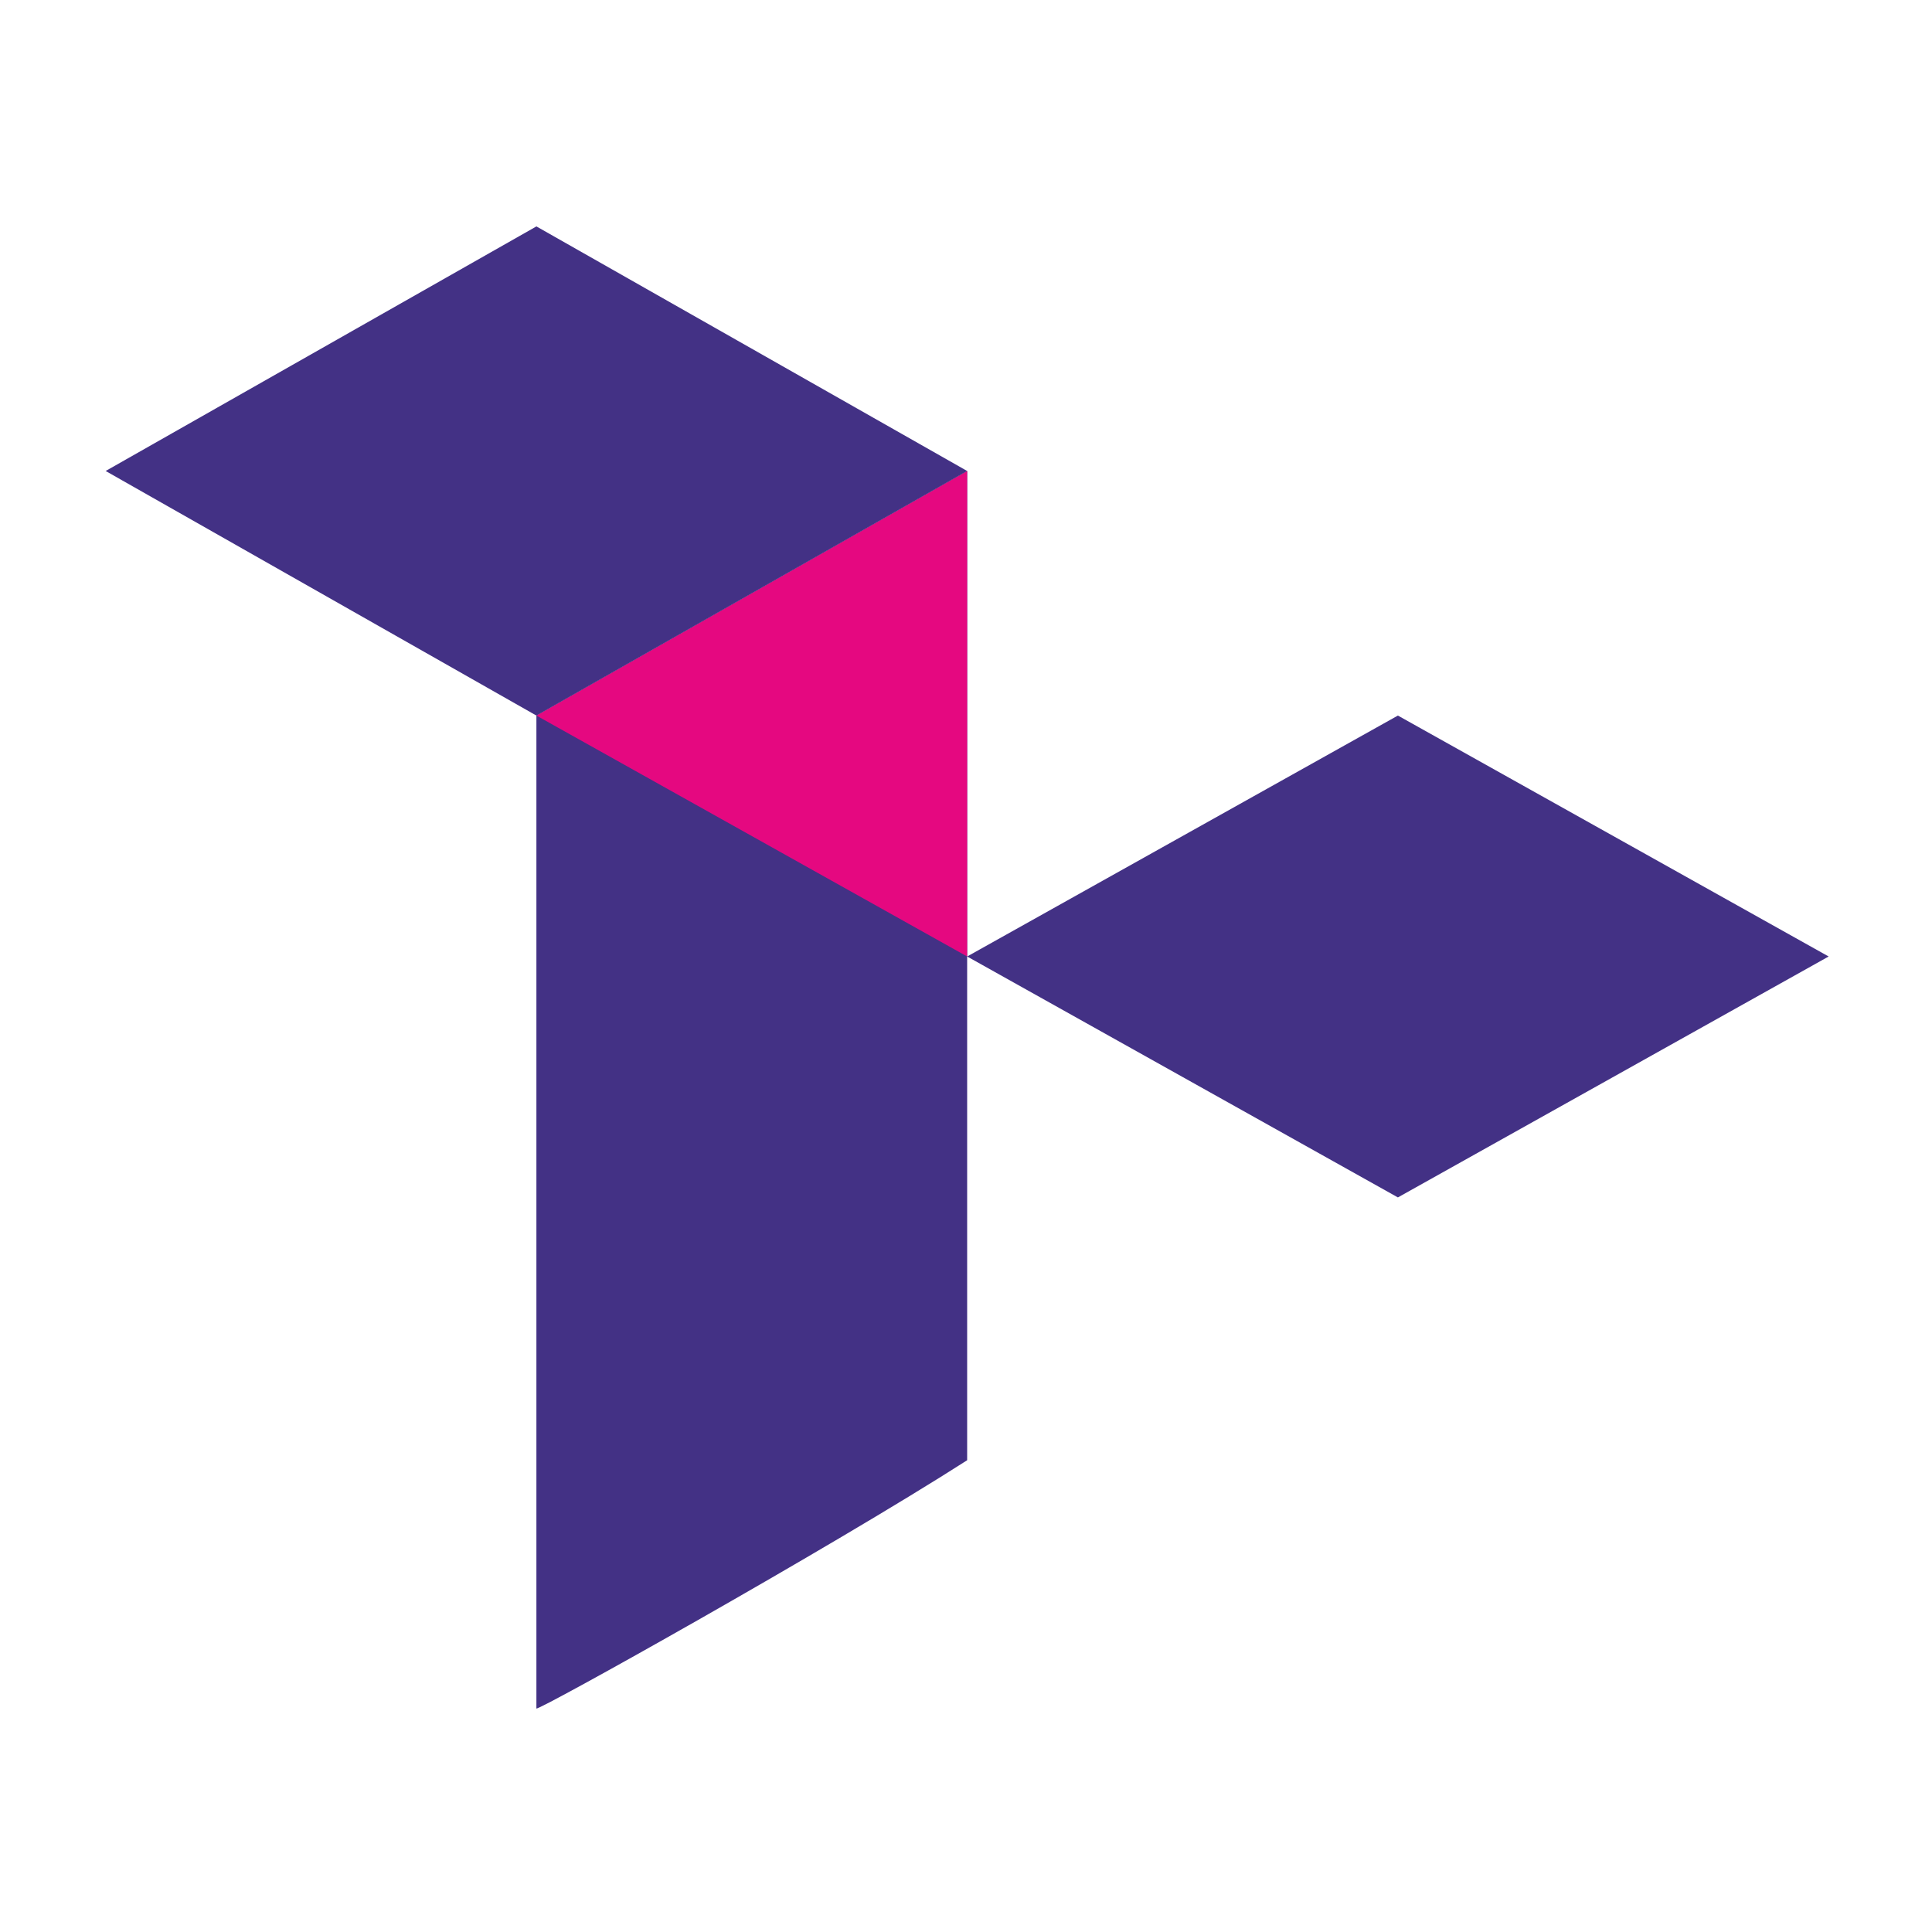
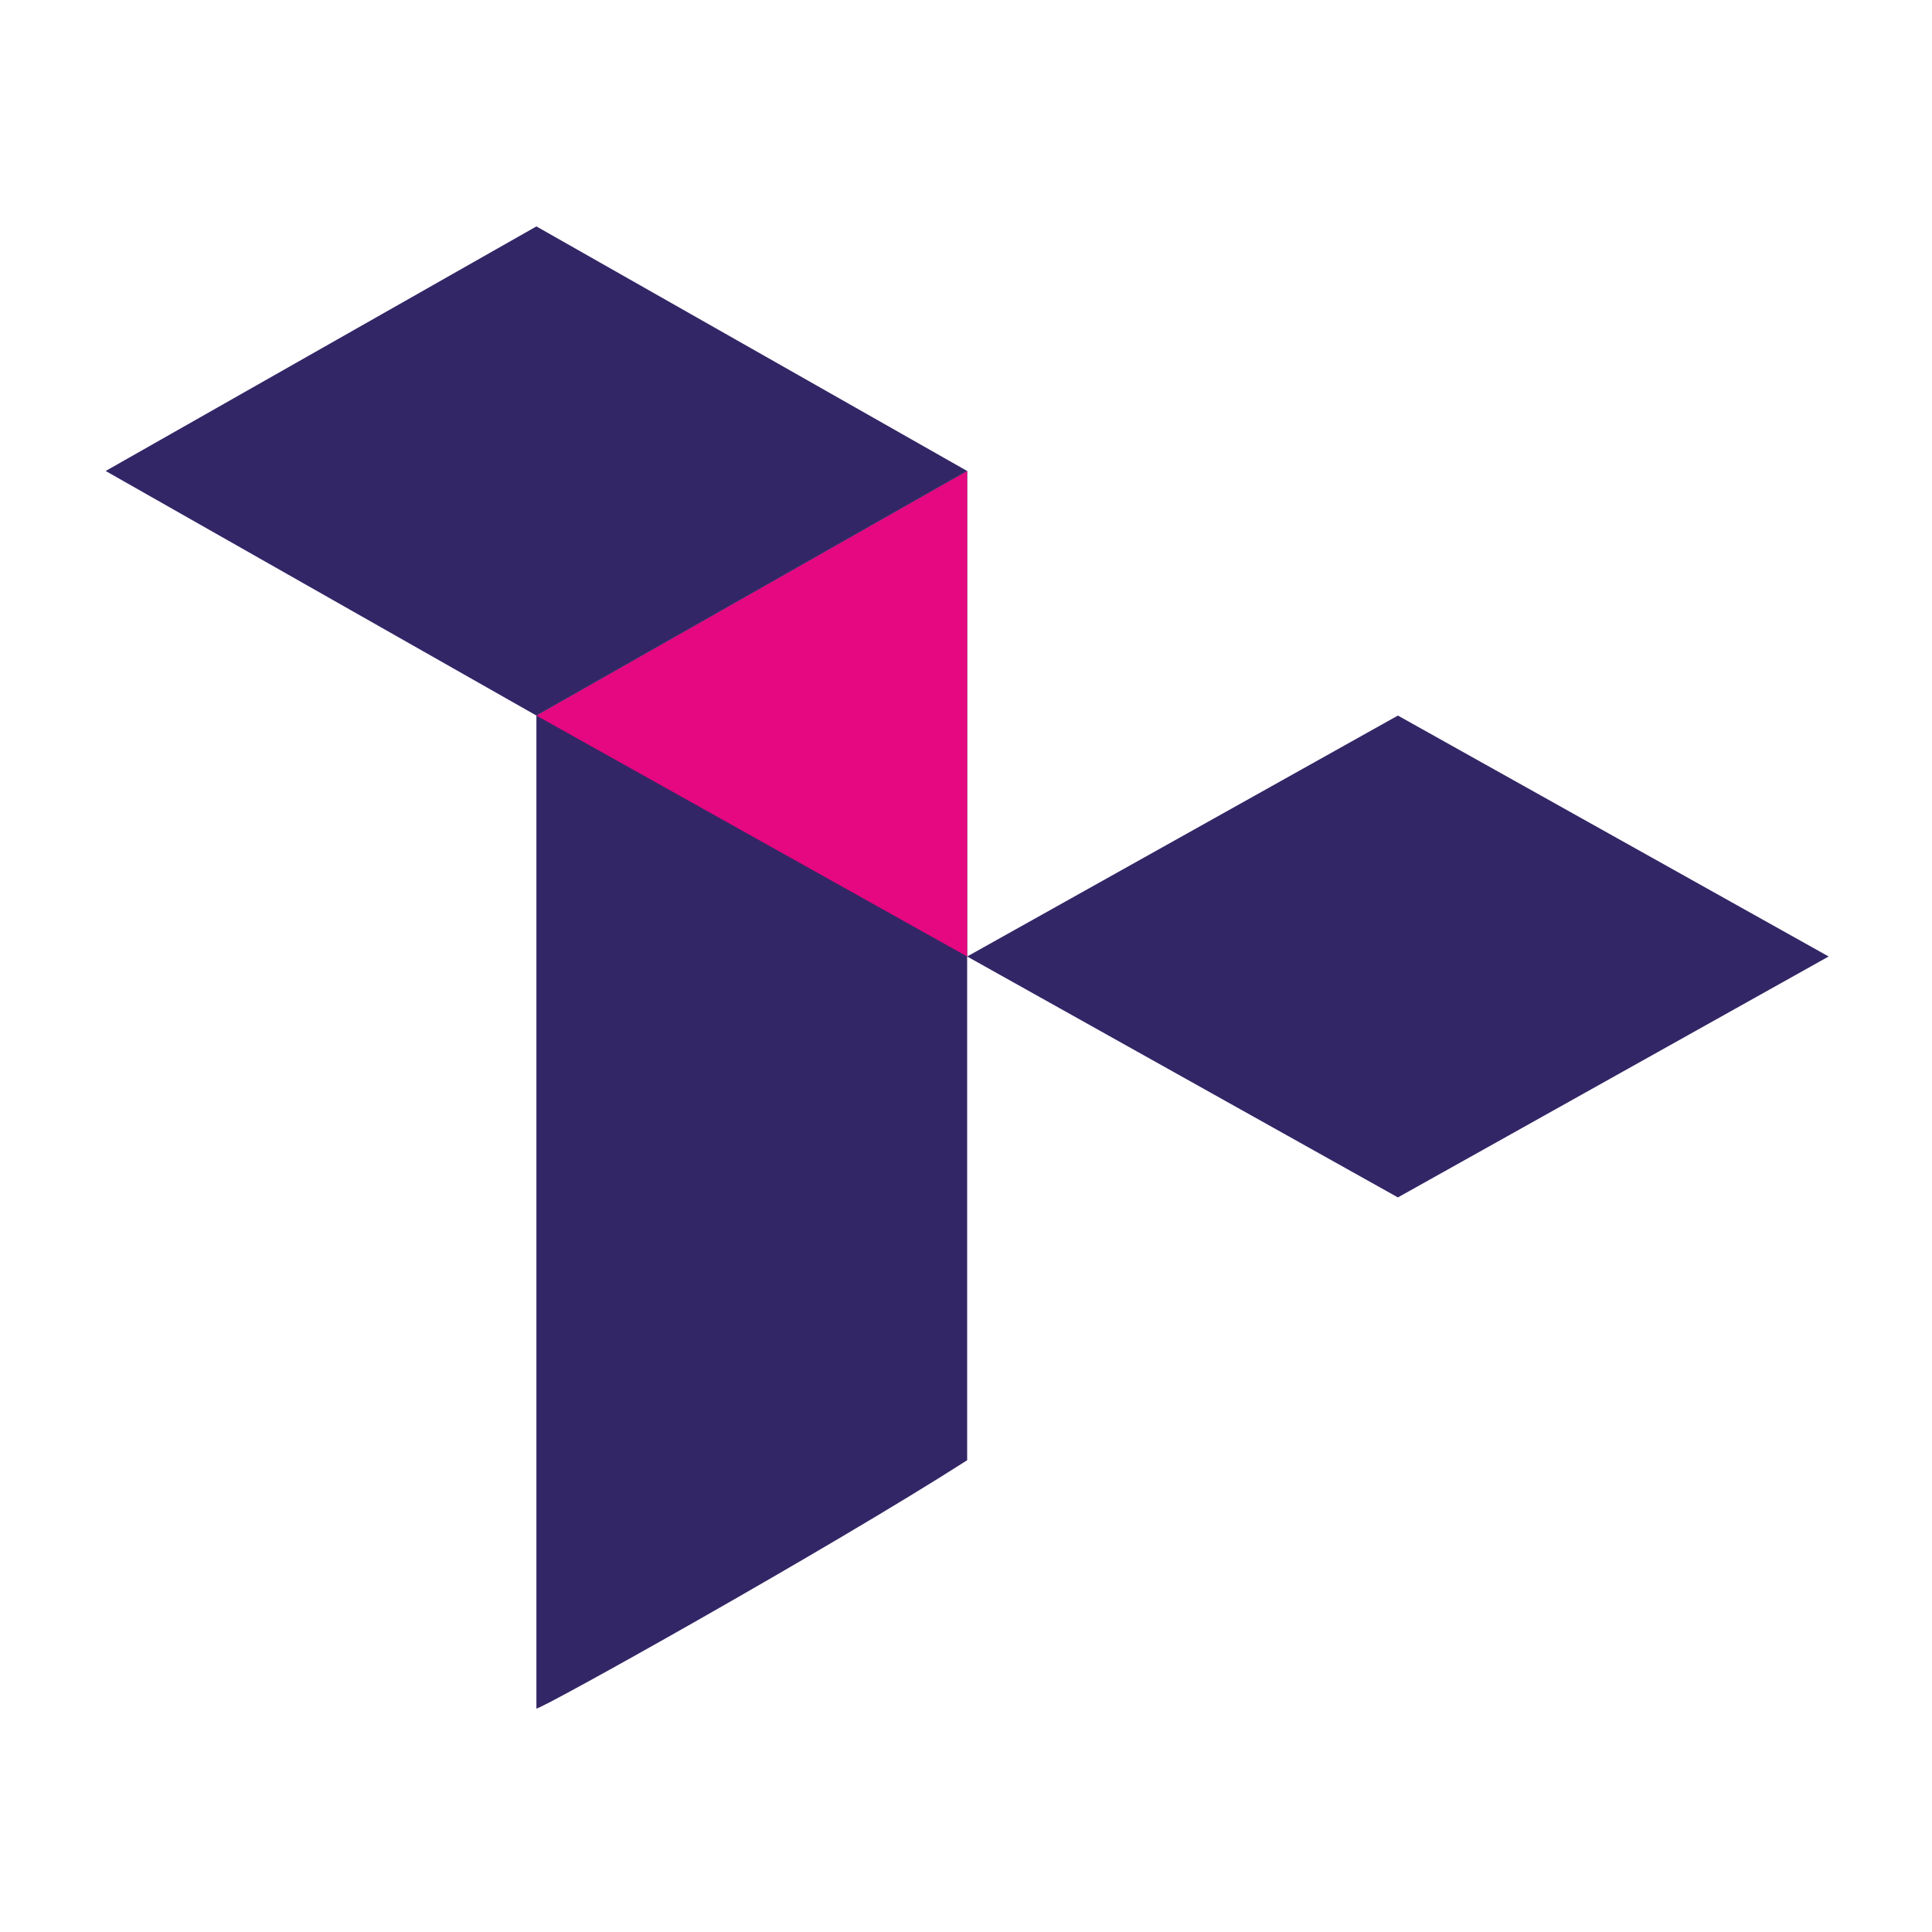
<svg xmlns="http://www.w3.org/2000/svg" width="512" height="512" viewBox="0 0 512 512" fill="none">
-   <path d="M142.153 452.764C142.153 453.731 219.545 410.521 256.306 386.981V354.53V321.53V255.96V124.816L142.153 189.631L142.153 452.764Z" fill="#433185" />
+   <path d="M142.153 452.764C142.153 453.731 219.545 410.521 256.306 386.981V354.53V321.53V255.96V124.816L142.153 189.631L142.153 452.764Z" fill="#332666" />
  <path d="M142.153 189.631L256.306 124.816V253.48L142.153 189.631Z" fill="#E50880" />
-   <path d="M370.459 189.631L484.612 253.48L370.459 317.328L256.306 253.48L370.459 189.631Z" fill="#433185" />
-   <path d="M142.153 60L256.306 124.816L142.153 189.631L28 124.816L142.153 60Z" fill="#433185" />
+   <path d="M370.459 189.631L484.612 253.48L370.459 317.328L256.306 253.48L370.459 189.631Z" fill="#332666" />
+   <path d="M142.153 60L256.306 124.816L142.153 189.631L28 124.816L142.153 60Z" fill="#332666" />
</svg>
